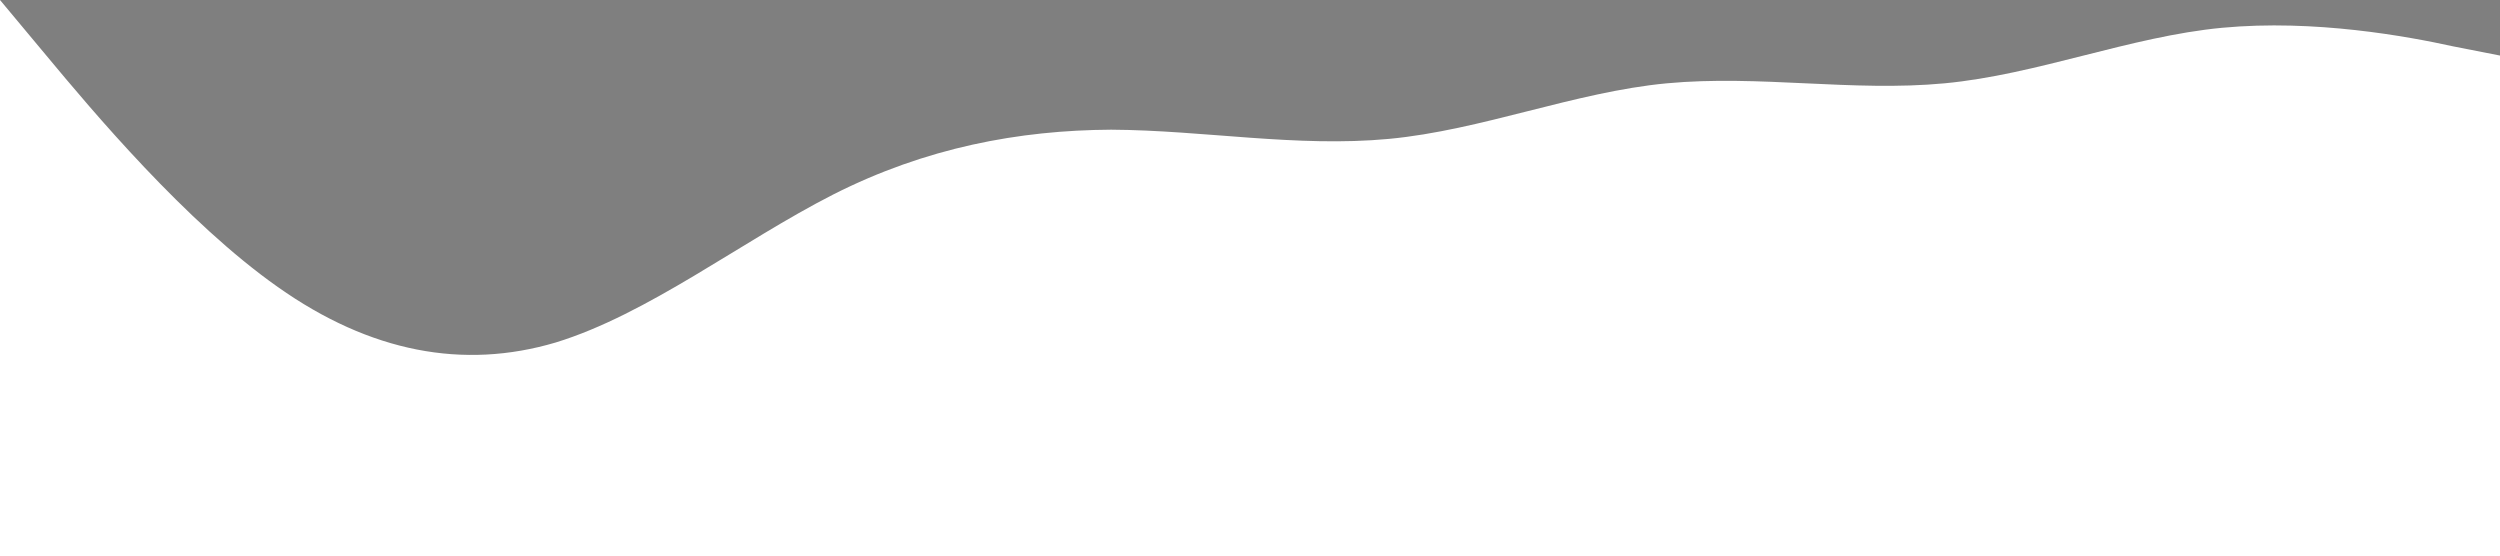
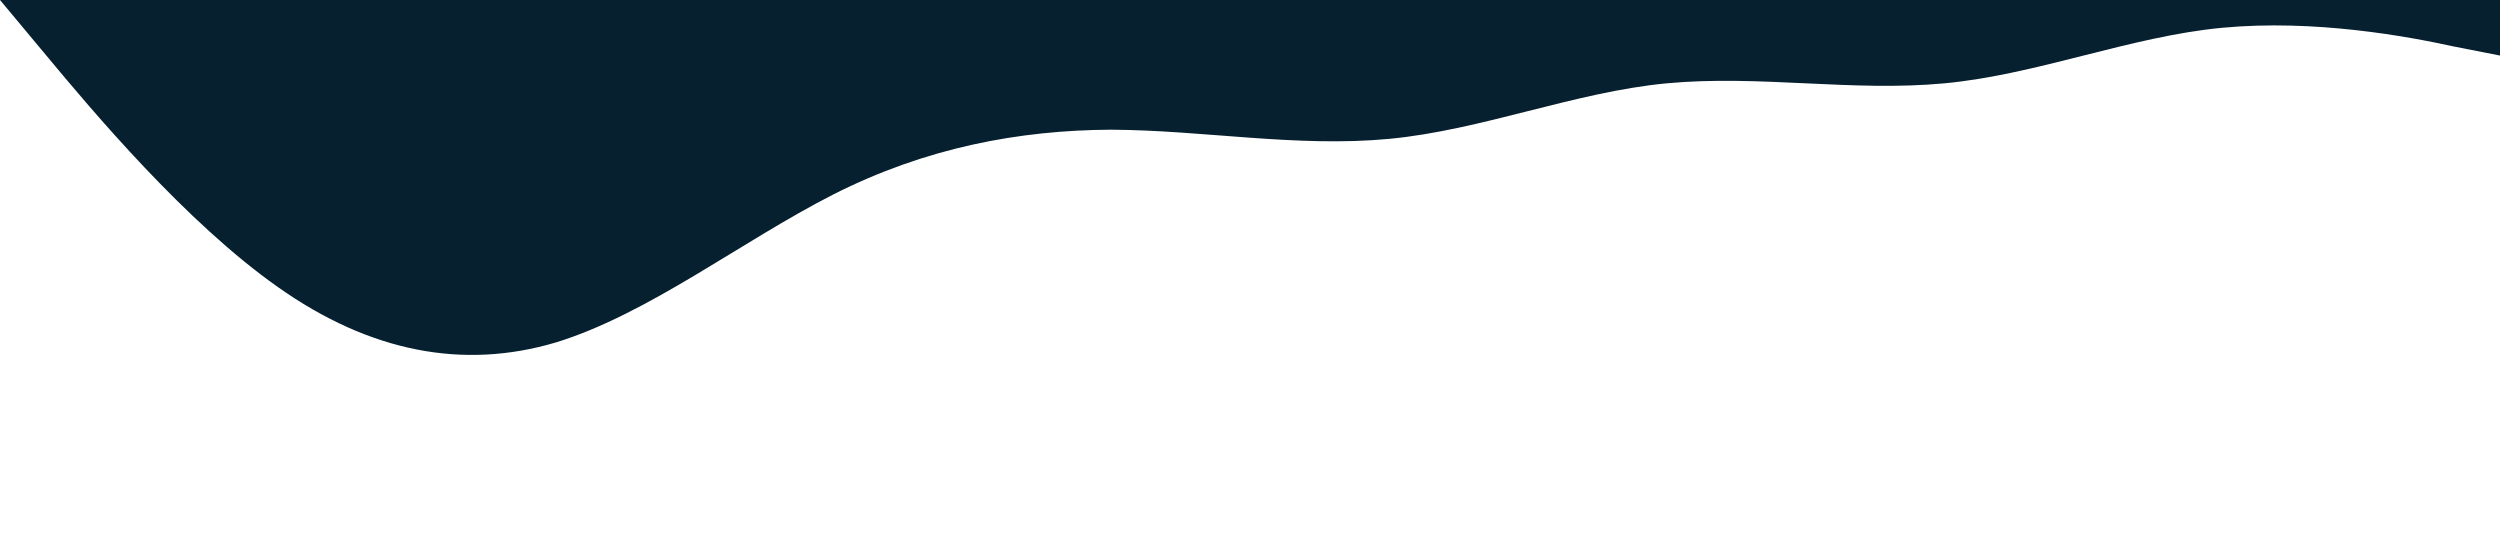
<svg xmlns="http://www.w3.org/2000/svg" viewBox="0 0 1440 320">
-   <path fill="#000000" fill-opacity="0.5" d="M0,0L26.7,32C53.3,64,107,128,160,165.3C213.3,203,267,213,320,197.3C373.3,181,427,139,480,112C533.3,85,587,75,640,74.7C693.3,75,747,85,800,80C853.3,75,907,53,960,48C1013.3,43,1067,53,1120,48C1173.3,43,1227,21,1280,16C1333.3,11,1387,21,1413,26.7L1440,32L1440,0L1413.3,0C1386.7,0,1333,0,1280,0C1226.7,0,1173,0,1120,0C1066.7,0,1013,0,960,0C906.7,0,853,0,800,0C746.7,0,693,0,640,0C586.7,0,533,0,480,0C426.7,0,373,0,320,0C266.7,0,213,0,160,0C106.7,0,53,0,27,0L0,0Z" />
+   <path fill="#072030" fill-opacity="1" d="M0,0L26.7,32C53.3,64,107,128,160,165.3C213.3,203,267,213,320,197.3C373.3,181,427,139,480,112C533.3,85,587,75,640,74.7C693.3,75,747,85,800,80C853.3,75,907,53,960,48C1013.3,43,1067,53,1120,48C1173.3,43,1227,21,1280,16C1333.3,11,1387,21,1413,26.7L1440,32L1440,0L1413.3,0C1386.7,0,1333,0,1280,0C1226.7,0,1173,0,1120,0C1066.7,0,1013,0,960,0C906.7,0,853,0,800,0C746.7,0,693,0,640,0C586.7,0,533,0,480,0C426.7,0,373,0,320,0C266.7,0,213,0,160,0C106.7,0,53,0,27,0L0,0Z">
+ 
+     </path>
</svg>
